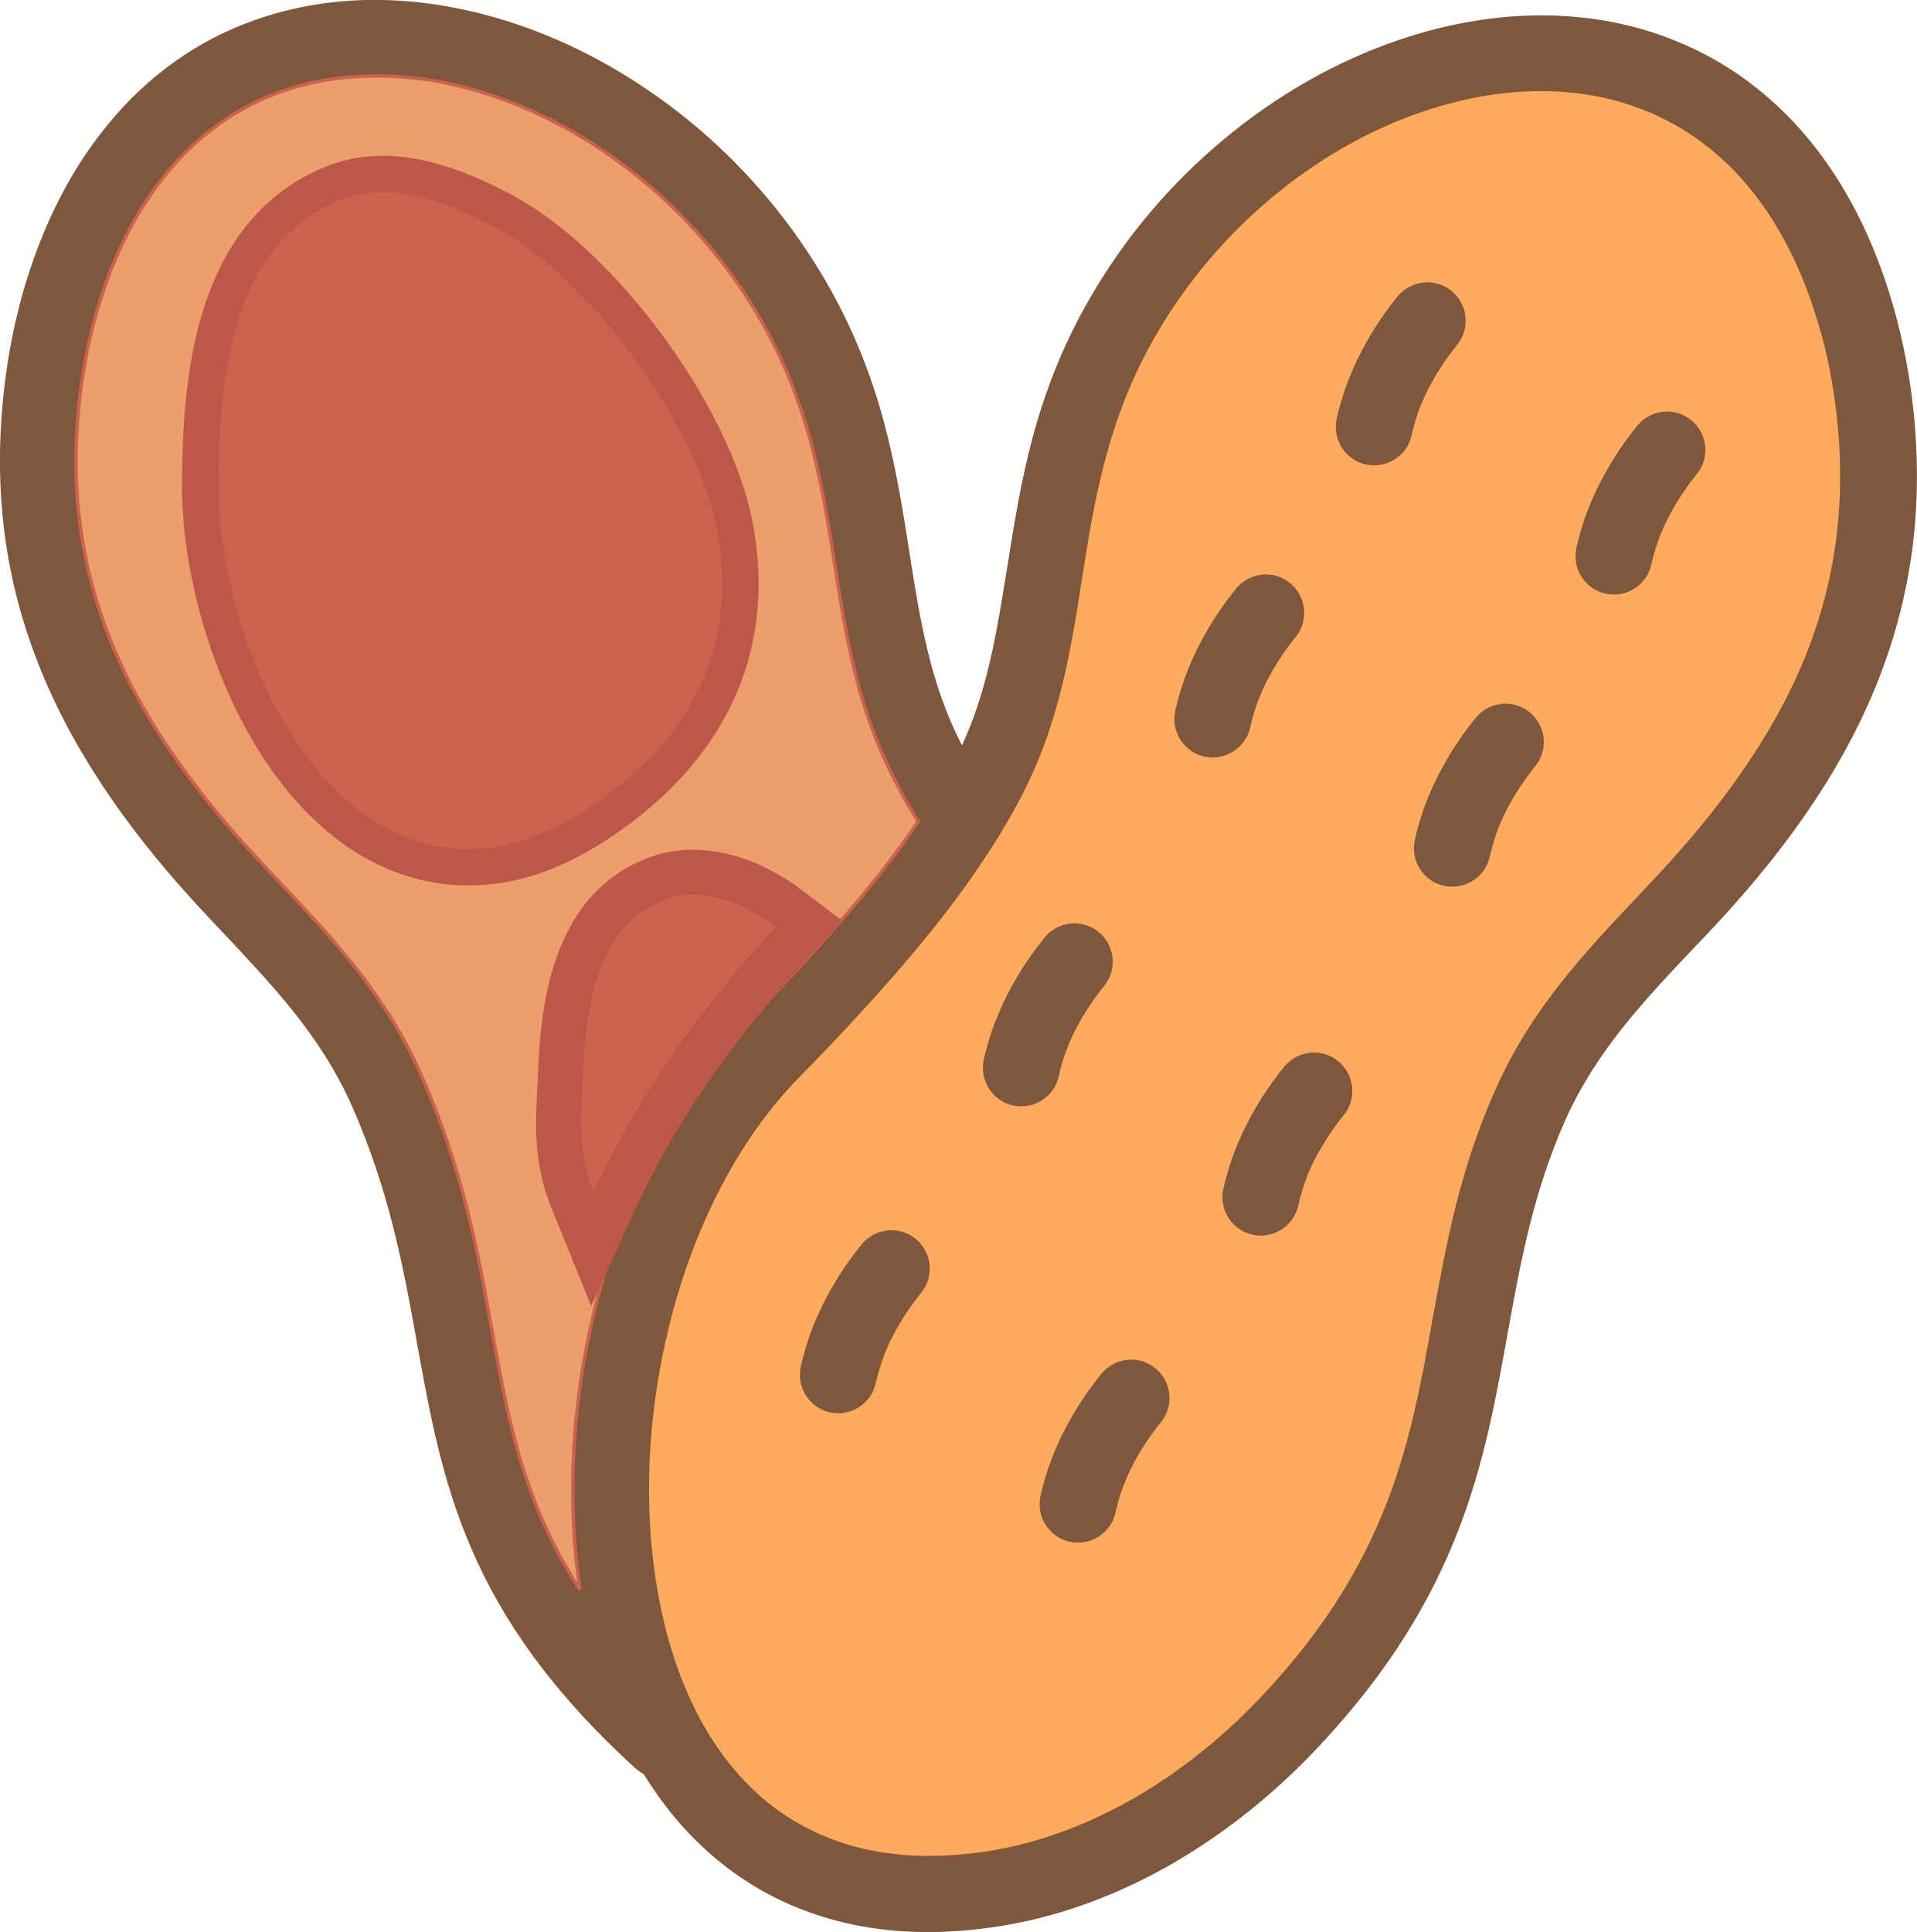
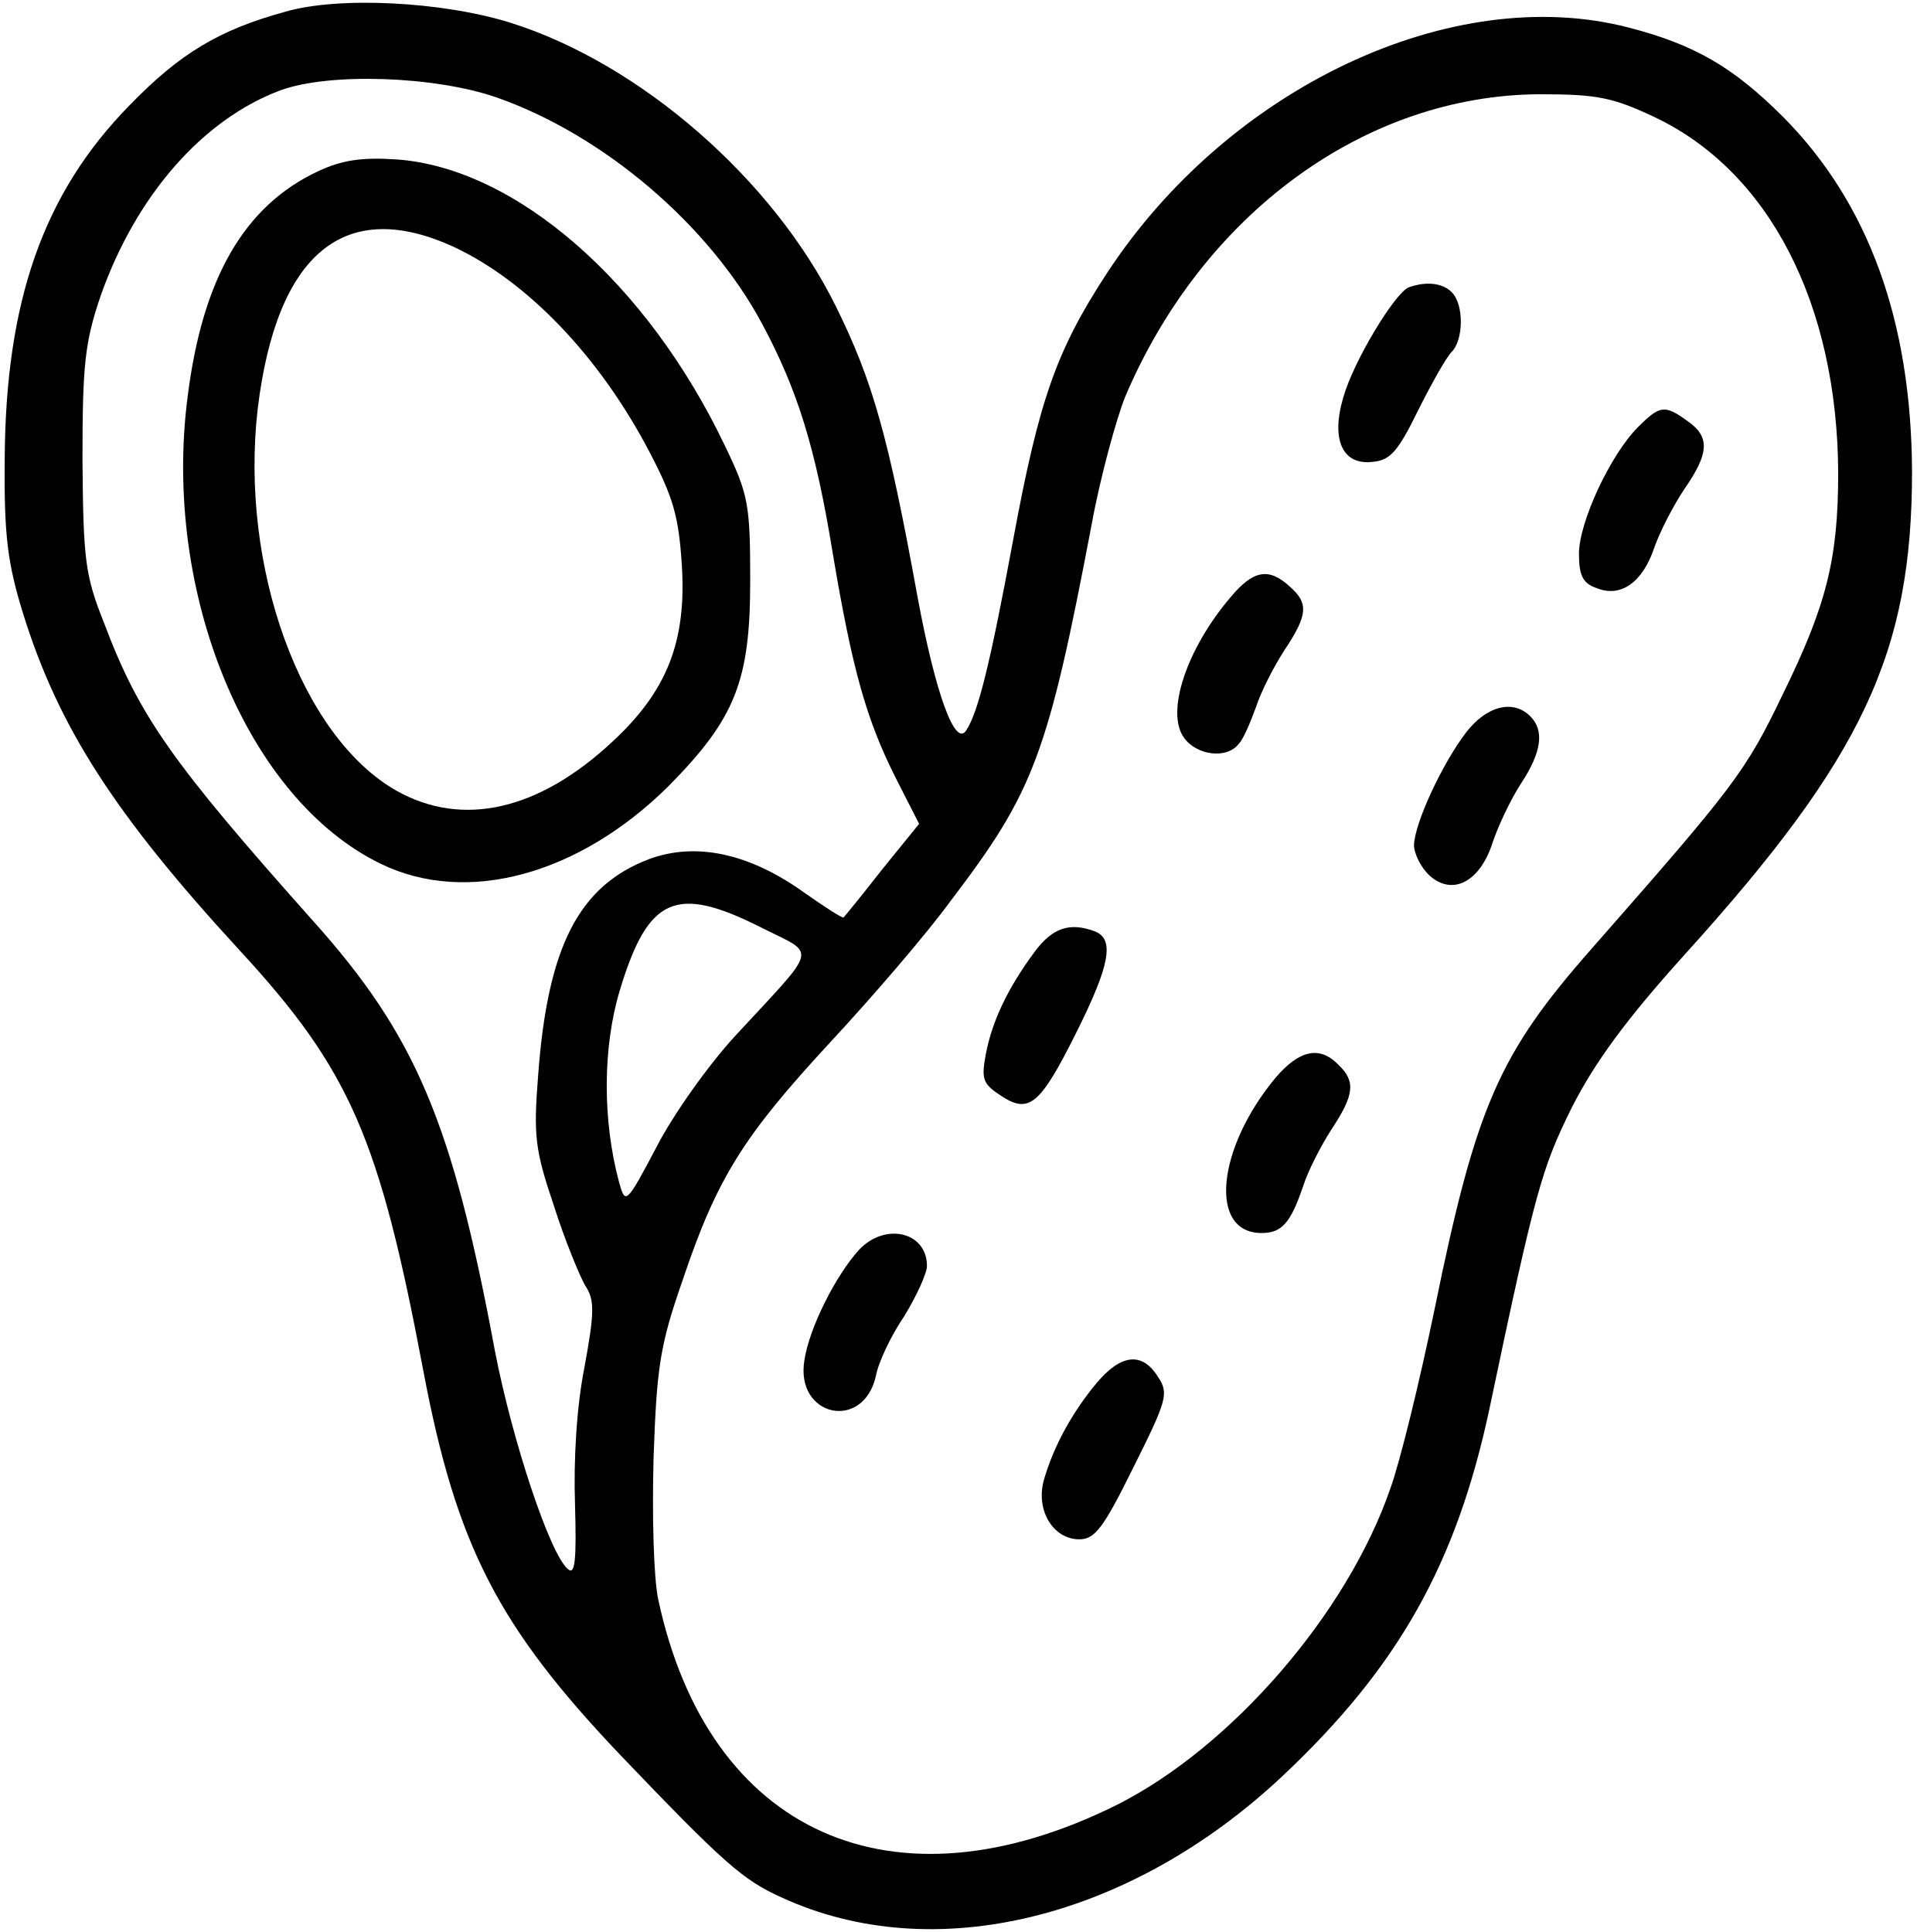
- <svg xmlns="http://www.w3.org/2000/svg" version="1.1" id="Layer_1" x="0px" y="0px" viewBox="0 0 121.93 122.88" style="enable-background:new 0 0 121.93 122.88;" xml:space="preserve">
-   <style type="text/css">
- 	.st0{fill:#7F573C;}
- 	.st1{fill:#ED9E6D;stroke:#CC624E;stroke-width:0.216;stroke-miterlimit:2.613;}
- 	.st2{fill:#FFAA5C;}
- 	.st3{fill:none;stroke:#BC574A;stroke-width:4.606;stroke-linecap:round;stroke-linejoin:round;stroke-miterlimit:2.613;}
- 	.st4{fill-rule:evenodd;clip-rule:evenodd;fill:#CC624E;}
- 	.st5{fill-rule:evenodd;clip-rule:evenodd;fill:#BC574A;}
- </style>
-   <g>
-     <path class="st0" d="M61.2,47.4c0.76-1.66,1.3-3.35,1.71-5.07c0.49-2.04,0.82-4.12,1.16-6.23c0.43-2.7,0.86-5.45,1.62-8.28   c0.77-2.85,1.87-5.79,3.64-8.85c2.25-3.91,5.16-7.3,8.45-10.05c3.41-2.86,7.24-5.03,11.18-6.37c1.72-0.59,3.47-1.02,5.22-1.28   c1.72-0.26,3.44-0.35,5.13-0.26c1.76,0.09,3.49,0.37,5.16,0.85c1.62,0.47,3.2,1.13,4.7,1.99c2.38,1.37,4.55,3.25,6.41,5.66   c1.74,2.27,3.22,5.02,4.33,8.29c0.19,0.55,0.36,1.11,0.53,1.68c0.16,0.56,0.31,1.14,0.45,1.73c0.13,0.56,0.26,1.15,0.37,1.75   c0.11,0.58,0.2,1.17,0.29,1.76c0.49,3.55,0.51,6.88,0.12,10.03c-0.4,3.15-1.21,6.13-2.38,8.99c-1.16,2.82-2.66,5.5-4.46,8.09   c-1.79,2.59-3.87,5.08-6.19,7.53l-0.81,0.85c-1.62,1.71-3.2,3.38-4.62,5.17c-1.41,1.78-2.66,3.68-3.63,5.85   c-1.03,2.32-1.75,4.6-2.31,6.86c-0.56,2.28-0.97,4.52-1.37,6.75c-0.75,4.16-1.49,8.29-3.17,12.59c-1.68,4.31-4.29,8.78-8.76,13.57   c-1.44,1.54-2.94,2.93-4.5,4.18c-1.6,1.28-3.25,2.4-4.92,3.37c-1.72,0.99-3.48,1.81-5.25,2.46c-1.78,0.66-3.58,1.14-5.36,1.44   c-0.69,0.12-1.37,0.21-2.03,0.28c-0.66,0.07-1.32,0.11-1.95,0.14c-3.21,0.11-6.1-0.36-8.66-1.31c-2.71-1-5.06-2.54-7.05-4.52   c-0.64-0.63-1.24-1.31-1.8-2.03c-0.54-0.7-1.04-1.42-1.51-2.18c-0.07-0.04-0.13-0.07-0.2-0.12c-0.11-0.07-0.22-0.15-0.32-0.24   c-5.4-4.93-8.47-9.45-10.39-13.87c-1.92-4.4-2.69-8.68-3.5-13.16l-0.01-0.07c-0.85-4.7-1.74-9.64-4.17-15.11   c-0.97-2.17-2.22-4.07-3.63-5.85l-0.02-0.03c-1.41-1.77-2.99-3.44-4.6-5.15l-0.8-0.85c-2.32-2.46-4.4-4.95-6.19-7.54   c-1.79-2.59-3.3-5.27-4.46-8.09c-1.17-2.85-1.99-5.83-2.38-8.99c-0.39-3.15-0.37-6.47,0.12-10.03c0.4-2.88,1.12-5.75,2.2-8.45   c1-2.52,2.31-4.88,3.95-6.96c1.55-1.98,3.4-3.7,5.56-5.06c2-1.26,4.29-2.21,6.86-2.76c2.99-0.64,6.13-0.66,9.27-0.13   c3.22,0.54,6.44,1.65,9.5,3.26c3,1.58,5.86,3.64,8.42,6.11c2.47,2.39,4.66,5.16,6.44,8.25c1.76,3.06,2.87,6,3.64,8.85   c0.76,2.83,1.2,5.58,1.62,8.28c0.33,2.12,0.66,4.22,1.16,6.27c0.49,2.03,1.16,4.02,2.16,5.97L61.2,47.4L61.2,47.4L61.2,47.4z" />
-     <path class="st1" d="M47.3,65.24c1.21-1.24,2.47-2.55,3.73-3.91c1.25-1.36,2.5-2.77,3.7-4.21c0.69-0.84,1.37-1.69,2.02-2.55   l0.02-0.03c0.57-0.75,1.12-1.52,1.64-2.3l-0.28-0.45c-0.16-0.27-0.31-0.52-0.43-0.73c-0.13-0.23-0.27-0.48-0.43-0.78   c-0.14-0.26-0.27-0.51-0.39-0.74c-1.18-2.3-1.95-4.57-2.51-6.86c-0.56-2.26-0.92-4.54-1.28-6.85c-0.39-2.48-0.79-5-1.48-7.59   c-0.69-2.57-1.66-5.19-3.2-7.87c-1.55-2.69-3.46-5.1-5.6-7.18c-2.22-2.15-4.7-3.94-7.29-5.31c-2.57-1.35-5.26-2.29-7.92-2.75   c-2.61-0.42-5.18-0.41-7.6,0.1c-1.99,0.42-3.76,1.16-5.32,2.15c-1.67,1.06-3.11,2.4-4.33,3.95c-1.36,1.73-2.46,3.73-3.3,5.85   c-0.91,2.31-1.52,4.78-1.87,7.26c-0.43,3.1-0.45,6-0.11,8.74c0.34,2.74,1.04,5.32,2.05,7.78c1.03,2.5,2.38,4.89,4.01,7.23   c1.64,2.35,3.55,4.63,5.69,6.9l0.79,0.84c1.75,1.85,3.47,3.66,5.03,5.65c1.57,2,2.99,4.18,4.13,6.75   c2.68,6.03,3.62,11.27,4.52,16.25l0,0c0.57,3.14,1.11,6.17,2.11,9.2c0.79,2.42,1.88,4.84,3.49,7.33c-0.09-0.64-0.18-1.29-0.24-1.96   c-0.09-0.93-0.16-1.89-0.19-2.85c-0.1-2.87,0.08-5.81,0.52-8.71c0.44-2.89,1.14-5.77,2.09-8.51l0.7-1.89l0.38-0.93l1.92-3.94   c0.67-1.2,1.39-2.34,2.16-3.43C45.18,67.59,46.21,66.36,47.3,65.24L47.3,65.24L47.3,65.24z" />
-     <path class="st2" d="M58.46,60.17c-1.25,1.51-2.55,2.98-3.86,4.4c-1.3,1.41-2.59,2.76-3.84,4.03c-1.51,1.55-2.86,3.35-4.03,5.33   c-1.22,2.07-2.25,4.33-3.07,6.69c-0.85,2.46-1.48,5.04-1.88,7.65c-0.4,2.62-0.56,5.26-0.47,7.83c0.03,0.85,0.08,1.69,0.17,2.52   c0.08,0.82,0.19,1.64,0.33,2.44c0.44,2.61,1.17,5.03,2.17,7.17c0.97,2.07,2.2,3.88,3.7,5.37c1.51,1.5,3.31,2.67,5.39,3.43   l0.02,0.01c1.98,0.72,4.22,1.07,6.72,0.99c0.54-0.02,1.09-0.06,1.65-0.11c0.55-0.06,1.11-0.13,1.68-0.23   c1.49-0.25,3.01-0.66,4.52-1.22c1.5-0.55,3-1.26,4.47-2.1c1.47-0.84,2.91-1.83,4.31-2.95c1.37-1.1,2.7-2.33,3.98-3.7   c3.98-4.27,6.31-8.28,7.81-12.17c1.51-3.9,2.19-7.71,2.88-11.54c0.43-2.37,0.86-4.75,1.46-7.17c0.61-2.44,1.4-4.94,2.56-7.54   c1.14-2.57,2.56-4.75,4.13-6.75c1.56-1.99,3.28-3.8,5.03-5.65l0.79-0.84c2.14-2.27,4.05-4.55,5.68-6.9   c1.63-2.34,2.98-4.73,4.01-7.23c1.01-2.46,1.71-5.04,2.05-7.78c0.34-2.74,0.32-5.64-0.11-8.74c-0.07-0.51-0.16-1.03-0.25-1.54   c-0.09-0.51-0.2-1.02-0.32-1.53c-0.12-0.52-0.25-1.02-0.39-1.49l-0.01-0.02c-0.14-0.47-0.29-0.96-0.46-1.46   c-0.92-2.71-2.12-4.97-3.52-6.82c-1.48-1.95-3.2-3.45-5.07-4.53c-1.15-0.66-2.37-1.17-3.64-1.54c-1.31-0.38-2.67-0.59-4.04-0.66   c-1.37-0.07-2.78,0.01-4.2,0.22c-1.44,0.22-2.89,0.58-4.33,1.07c-3.39,1.15-6.69,3.03-9.64,5.51c-2.85,2.39-5.37,5.34-7.33,8.73   c-1.54,2.68-2.52,5.3-3.2,7.87c-0.69,2.59-1.09,5.11-1.48,7.59c-0.36,2.32-0.72,4.59-1.28,6.85c-0.56,2.28-1.33,4.56-2.51,6.86   c-0.85,1.66-1.87,3.31-2.98,4.92C60.95,57.06,59.73,58.64,58.46,60.17L58.46,60.17L58.46,60.17z" />
-     <path class="st0" d="M89.8,27.68c-0.14,0.66-0.54,1.19-1.07,1.53c-0.53,0.34-1.18,0.47-1.84,0.33c-0.66-0.14-1.19-0.54-1.53-1.07   c-0.34-0.52-0.47-1.18-0.33-1.84c0.14-0.64,0.33-1.29,0.55-1.93c0.23-0.64,0.5-1.29,0.82-1.95c0.32-0.64,0.68-1.29,1.09-1.94   c0.42-0.65,0.88-1.3,1.4-1.94c0.42-0.52,1.02-0.83,1.64-0.9c0.62-0.07,1.27,0.1,1.79,0.52c0.52,0.42,0.83,1.02,0.9,1.64   c0.07,0.62-0.1,1.27-0.52,1.79c-0.41,0.51-0.77,1.01-1.09,1.51c-0.32,0.5-0.59,0.98-0.83,1.45c-0.23,0.47-0.42,0.94-0.59,1.4   C90.03,26.76,89.9,27.22,89.8,27.68L89.8,27.68L89.8,27.68z" />
-     <path class="st0" d="M79.53,46.26c-0.14,0.66-0.54,1.19-1.07,1.53c-0.53,0.34-1.18,0.47-1.84,0.33c-0.66-0.14-1.19-0.54-1.53-1.07   c-0.34-0.53-0.47-1.18-0.33-1.84c0.14-0.64,0.33-1.29,0.55-1.93c0.23-0.64,0.5-1.29,0.82-1.95c0.32-0.64,0.68-1.29,1.09-1.94   c0.42-0.65,0.88-1.3,1.4-1.94c0.42-0.52,1.02-0.83,1.64-0.9c0.62-0.07,1.27,0.1,1.79,0.52c0.52,0.42,0.83,1.02,0.9,1.64   c0.07,0.62-0.1,1.27-0.52,1.79c-0.41,0.51-0.77,1.01-1.09,1.51c-0.32,0.5-0.59,0.98-0.83,1.46c-0.23,0.47-0.42,0.94-0.59,1.4   C79.76,45.35,79.63,45.81,79.53,46.26L79.53,46.26L79.53,46.26z" />
-     <path class="st0" d="M67.35,68.45c-0.14,0.66-0.54,1.19-1.07,1.53c-0.53,0.34-1.18,0.47-1.84,0.33c-0.66-0.14-1.19-0.54-1.53-1.07   c-0.34-0.52-0.47-1.18-0.33-1.84c0.14-0.64,0.33-1.29,0.55-1.93c0.23-0.64,0.5-1.29,0.82-1.95c0.32-0.64,0.68-1.29,1.09-1.94   c0.42-0.65,0.88-1.3,1.4-1.94c0.42-0.52,1.02-0.83,1.64-0.9c0.62-0.07,1.27,0.1,1.79,0.52c0.52,0.42,0.83,1.02,0.9,1.64   c0.07,0.62-0.1,1.27-0.52,1.79c-0.41,0.51-0.77,1.01-1.09,1.51c-0.32,0.5-0.59,0.98-0.83,1.46c-0.23,0.47-0.42,0.94-0.59,1.4   C67.58,67.53,67.45,67.99,67.35,68.45L67.35,68.45L67.35,68.45z" />
-     <path class="st0" d="M55.71,87.97c-0.14,0.66-0.54,1.19-1.07,1.53c-0.52,0.34-1.18,0.47-1.84,0.33c-0.66-0.14-1.19-0.54-1.53-1.07   c-0.34-0.52-0.47-1.18-0.33-1.84c0.14-0.64,0.33-1.29,0.55-1.93c0.22-0.64,0.5-1.29,0.82-1.95c0.32-0.64,0.68-1.29,1.09-1.94   c0.42-0.65,0.88-1.3,1.4-1.94c0.42-0.52,1.02-0.83,1.64-0.9c0.62-0.07,1.27,0.1,1.79,0.52c0.52,0.42,0.83,1.02,0.9,1.64   c0.07,0.62-0.1,1.27-0.52,1.79c-0.41,0.51-0.77,1.01-1.09,1.51c-0.32,0.5-0.59,0.98-0.83,1.46c-0.23,0.47-0.43,0.94-0.59,1.4   C55.95,87.06,55.81,87.52,55.71,87.97L55.71,87.97L55.71,87.97z" />
-     <path class="st0" d="M105.05,35.9c-0.14,0.66-0.54,1.19-1.07,1.53c-0.52,0.34-1.18,0.47-1.84,0.33c-0.66-0.14-1.19-0.54-1.53-1.07   c-0.34-0.52-0.47-1.18-0.33-1.84c0.14-0.64,0.33-1.29,0.55-1.93c0.22-0.64,0.5-1.29,0.82-1.95c0.32-0.64,0.68-1.29,1.09-1.94   c0.42-0.65,0.88-1.3,1.4-1.94c0.42-0.52,1.02-0.83,1.64-0.9c0.62-0.07,1.27,0.1,1.79,0.52c0.52,0.42,0.83,1.02,0.9,1.64   c0.07,0.62-0.1,1.27-0.52,1.79c-0.41,0.51-0.77,1.01-1.09,1.51c-0.32,0.5-0.59,0.98-0.83,1.46c-0.23,0.47-0.43,0.94-0.59,1.4   C105.28,34.99,105.15,35.45,105.05,35.9L105.05,35.9L105.05,35.9z" />
-     <path class="st0" d="M94.77,54.48c-0.14,0.66-0.54,1.19-1.07,1.53c-0.52,0.34-1.18,0.47-1.84,0.33c-0.66-0.14-1.19-0.54-1.53-1.07   c-0.34-0.52-0.47-1.18-0.33-1.84c0.14-0.64,0.33-1.29,0.55-1.93c0.22-0.64,0.5-1.29,0.82-1.95c0.32-0.64,0.68-1.29,1.09-1.94   c0.42-0.65,0.88-1.3,1.4-1.94c0.42-0.52,1.02-0.83,1.64-0.9c0.62-0.07,1.27,0.1,1.79,0.52c0.52,0.42,0.83,1.02,0.9,1.64   c0.07,0.62-0.1,1.27-0.52,1.79c-0.41,0.51-0.77,1.01-1.09,1.51c-0.32,0.5-0.6,0.98-0.83,1.46c-0.23,0.47-0.43,0.94-0.59,1.4   C95.01,53.57,94.87,54.03,94.77,54.48L94.77,54.48L94.77,54.48z" />
-     <path class="st0" d="M82.59,76.67c-0.14,0.66-0.54,1.19-1.07,1.53c-0.52,0.34-1.18,0.47-1.84,0.33s-1.19-0.54-1.53-1.07   c-0.34-0.52-0.47-1.18-0.33-1.84c0.14-0.64,0.33-1.29,0.55-1.93c0.22-0.64,0.5-1.29,0.82-1.95c0.32-0.64,0.68-1.29,1.09-1.94   c0.42-0.65,0.88-1.3,1.4-1.94c0.42-0.52,1.02-0.83,1.64-0.9c0.62-0.07,1.27,0.1,1.79,0.52c0.52,0.42,0.83,1.02,0.9,1.64   c0.07,0.62-0.1,1.27-0.52,1.79c-0.41,0.51-0.77,1.01-1.09,1.51c-0.32,0.5-0.59,0.98-0.83,1.45c-0.23,0.47-0.43,0.94-0.59,1.4   C82.82,75.76,82.69,76.22,82.59,76.67L82.59,76.67L82.59,76.67z" />
-     <path class="st0" d="M70.96,96.2c-0.14,0.66-0.54,1.19-1.07,1.53c-0.52,0.34-1.18,0.47-1.84,0.33c-0.66-0.14-1.19-0.54-1.53-1.07   c-0.34-0.52-0.47-1.18-0.33-1.84c0.14-0.64,0.33-1.29,0.55-1.93c0.22-0.64,0.5-1.29,0.82-1.95c0.32-0.64,0.68-1.29,1.09-1.94   c0.42-0.65,0.88-1.3,1.4-1.94c0.42-0.52,1.02-0.83,1.64-0.9c0.62-0.07,1.27,0.1,1.79,0.52c0.52,0.42,0.83,1.02,0.9,1.64   c0.07,0.62-0.1,1.27-0.52,1.79c-0.41,0.51-0.77,1.01-1.09,1.51c-0.32,0.5-0.59,0.98-0.83,1.46c-0.23,0.47-0.42,0.94-0.59,1.4   C71.19,95.28,71.06,95.74,70.96,96.2L70.96,96.2L70.96,96.2z" />
-     <path class="st3" d="M21.58,12.74c2.65-1.07,5.78-0.51,9.9,1.69c6.03,3.23,12.81,12.5,14.12,19.16c1.49,7.63-1.81,13.56-7.98,17.71   c-2.27,1.53-4.41,2.38-6.43,2.63c-11.12,1.34-17.37-13.66-17.31-23.19C13.92,24.32,14.61,15.54,21.58,12.74L21.58,12.74z" />
-     <path class="st4" d="M21.58,12.74c2.65-1.07,5.78-0.51,9.9,1.69c6.03,3.23,12.81,12.5,14.12,19.16c1.49,7.63-1.81,13.56-7.98,17.71   c-2.27,1.53-4.41,2.38-6.43,2.63c-11.12,1.34-17.37-13.66-17.31-23.19C13.92,24.32,14.61,15.54,21.58,12.74L21.58,12.74z" />
-     <path class="st5" d="M41.34,54.52c1.66-0.6,3.37-0.59,5-0.19c1.74,0.42,3.39,1.31,4.72,2.32l2.53,1.92l-2.14,2.33   c-2.12,2.31-4.19,4.78-6.06,7.43c-1.85,2.63-3.56,5.48-4.99,8.62l-2.79,6.12l-2.53-6.24c-1.15-2.84-1.02-5.27-0.9-7.64   c0.02-0.32,0.03-0.64,0.04-0.89c0.09-2.25,0.31-4.92,1.16-7.34C36.37,58.13,38.15,55.69,41.34,54.52L41.34,54.52z M49.31,58.94   c-4.36,4.75-8.54,10.22-11.54,16.8c-1.06-2.61-0.75-5-0.66-7.34c0.16-4.04,0.78-9.55,5.22-11.16   C44.68,56.38,47.41,57.5,49.31,58.94L49.31,58.94z" />
-     <path class="st4" d="M42.32,57.24c2.36-0.86,5.09,0.26,6.99,1.7c-4.36,4.75-8.54,10.22-11.54,16.8c-1.06-2.61-0.75-5-0.66-7.34   C37.26,64.36,37.88,58.86,42.32,57.24L42.32,57.24z" />
+ <svg xmlns="http://www.w3.org/2000/svg" version="1.0" width="244pt" height="246pt" viewBox="0 0 244 246" preserveAspectRatio="xMidYMid meet">
+   <g transform="translate(0,246) scale(0.1,-0.1)" fill="inherit" stroke="none">
+     <path d="M363 2445 c-84 -23 -134 -53 -198 -119 -110 -112 -158 -250 -159   -451 -1 -98 4 -133 23 -195 45 -145 116 -256 276 -430 141 -153 178 -239 234   -536 42 -222 95 -325 251 -489 132 -138 156 -159 205 -181 193 -89 443 -28   637 154 148 139 222 271 264 468 59 281 67 307 105 384 29 57 69 112 144 195   227 251 289 384 289 615 -1 191 -55 341 -164 451 -63 63 -112 92 -197 114   -224 58 -509 -76 -664 -313 -64 -98 -86 -160 -119 -338 -30 -162 -45 -221 -60   -244 -14 -22 -39 46 -62 170 -37 204 -57 275 -104 370 -80 162 -249 309 -414   361 -86 27 -219 34 -287 14z m269 -109 c137 -48 271 -163 338 -288 45 -84 68   -157 90 -292 25 -149 43 -213 81 -288 l29 -57 -47 -58 c-25 -32 -47 -59 -49   -61 -1 -2 -24 13 -51 32 -70 50 -138 64 -197 42 -89 -34 -129 -111 -141 -276   -6 -76 -4 -94 20 -165 14 -44 33 -90 40 -102 12 -18 12 -33 -1 -104 -10 -50   -14 -118 -12 -175 2 -71 0 -90 -9 -82 -23 19 -71 164 -93 278 -54 291 -101   402 -232 548 -179 201 -221 260 -266 380 -24 60 -26 81 -27 207 0 121 3 149   23 208 45 128 130 225 229 262 63 23 197 18 275 -9z m1474 -25 c146 -69 233   -238 234 -453 0 -110 -15 -169 -71 -283 -47 -98 -62 -117 -242 -322 -119 -135   -148 -201 -201 -461 -19 -92 -44 -194 -56 -227 -55 -160 -203 -330 -348 -403   -285 -142 -520 -37 -584 261 -6 28 -8 107 -6 181 4 115 8 143 37 226 44 131   78 184 188 303 52 56 122 137 154 181 105 138 123 185 179 480 11 60 31 132   42 160 99 234 306 385 528 386 73 0 93 -4 146 -29z m-1137 -1032 c71 -36 75   -21 -34 -139 -33 -36 -78 -99 -99 -140 -39 -74 -40 -74 -48 -45 -21 78 -21   171 1 244 36 119 71 135 180 80z" />
+     <path d="M405 2242 c-94 -44 -147 -136 -166 -286 -33 -251 76 -514 246 -596   109 -53 252 -14 366 99 85 86 104 134 104 261 0 97 -2 110 -32 172 -99 208   -266 354 -418 365 -45 3 -70 -1 -100 -15z m174 -97 c93 -44 184 -139 247 -259   31 -59 38 -83 42 -146 6 -97 -19 -160 -88 -224 -94 -88 -191 -110 -275 -63   -122 69 -200 285 -177 486 24 199 111 271 251 206z" />
+     <path d="M1793 2094 c-18 -8 -70 -94 -83 -140 -16 -54 -1 -87 38 -82 22 2 32   14 57 65 17 34 36 68 43 75 15 15 16 60 0 76 -12 12 -33 14 -55 6z" />
+     <path d="M2085 1916 c-35 -35 -75 -121 -75 -161 0 -28 5 -38 23 -44 30 -12 58   7 73 52 7 20 24 53 38 74 32 46 33 67 4 87 -29 21 -35 20 -63 -8z" />
+     <path d="M1566 1699 c-56 -66 -82 -146 -59 -178 16 -23 55 -28 70 -8 6 6 15   28 22 47 6 19 23 52 36 72 30 45 31 60 7 81 -27 25 -47 21 -76 -14z" />
+     <path d="M1866 1527 c-31 -41 -65 -115 -66 -143 0 -11 9 -29 20 -39 29 -26 64   -8 80 42 7 21 23 55 36 75 27 41 30 68 12 86 -22 22 -56 13 -82 -21z" />
+     <path d="M1317 1248 c-34 -46 -54 -88 -62 -130 -6 -32 -4 -38 19 -53 36 -24   50 -12 96 80 43 86 49 119 24 129 -32 12 -54 5 -77 -26z" />
+     <path d="M1624 1088 c-75 -90 -86 -198 -18 -198 26 0 37 13 53 60 6 19 23 52   36 72 29 44 31 61 9 82 -24 25 -50 19 -80 -16z" />
+     <path d="M1093 868 c-29 -32 -63 -99 -69 -140 -12 -72 75 -91 91 -20 3 17 19   51 36 76 16 26 29 55 29 64 0 44 -54 56 -87 20z" />
+     <path d="M1396 699 c-31 -37 -55 -81 -67 -123 -11 -38 11 -76 45 -76 20 0 31   15 69 92 43 86 45 94 31 115 -20 32 -47 29 -78 -8z" />
  </g>
</svg>
